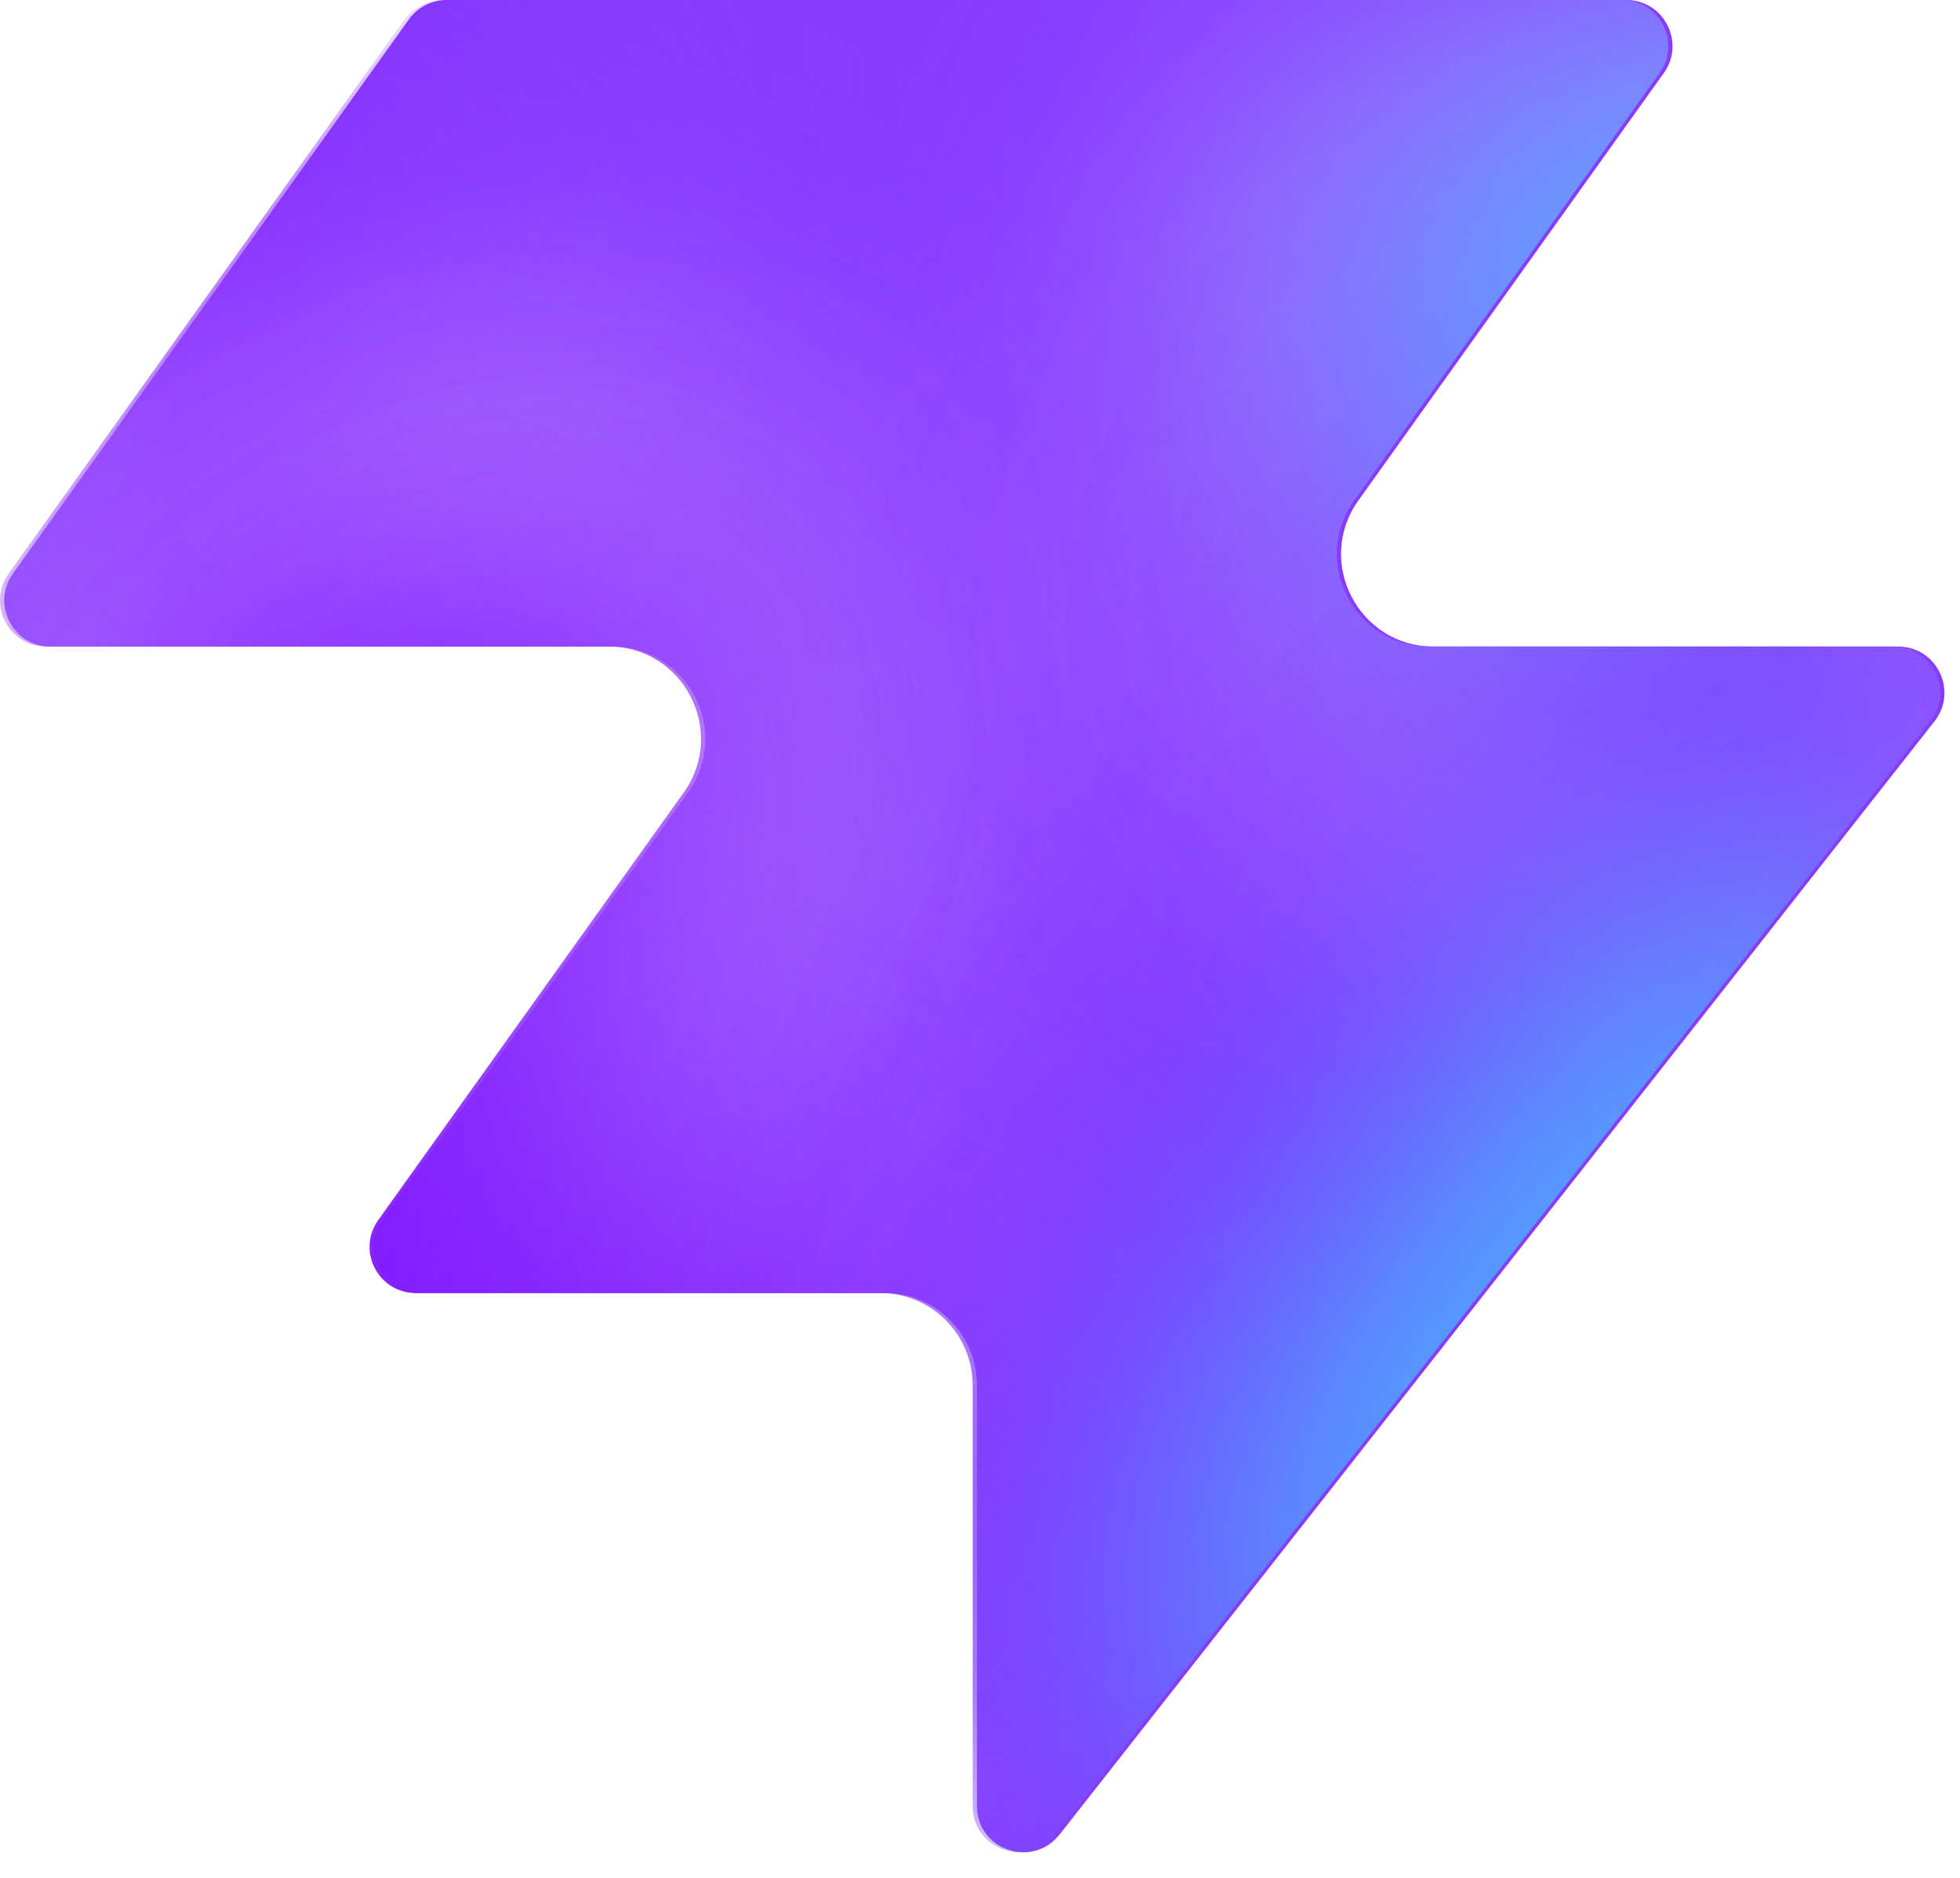
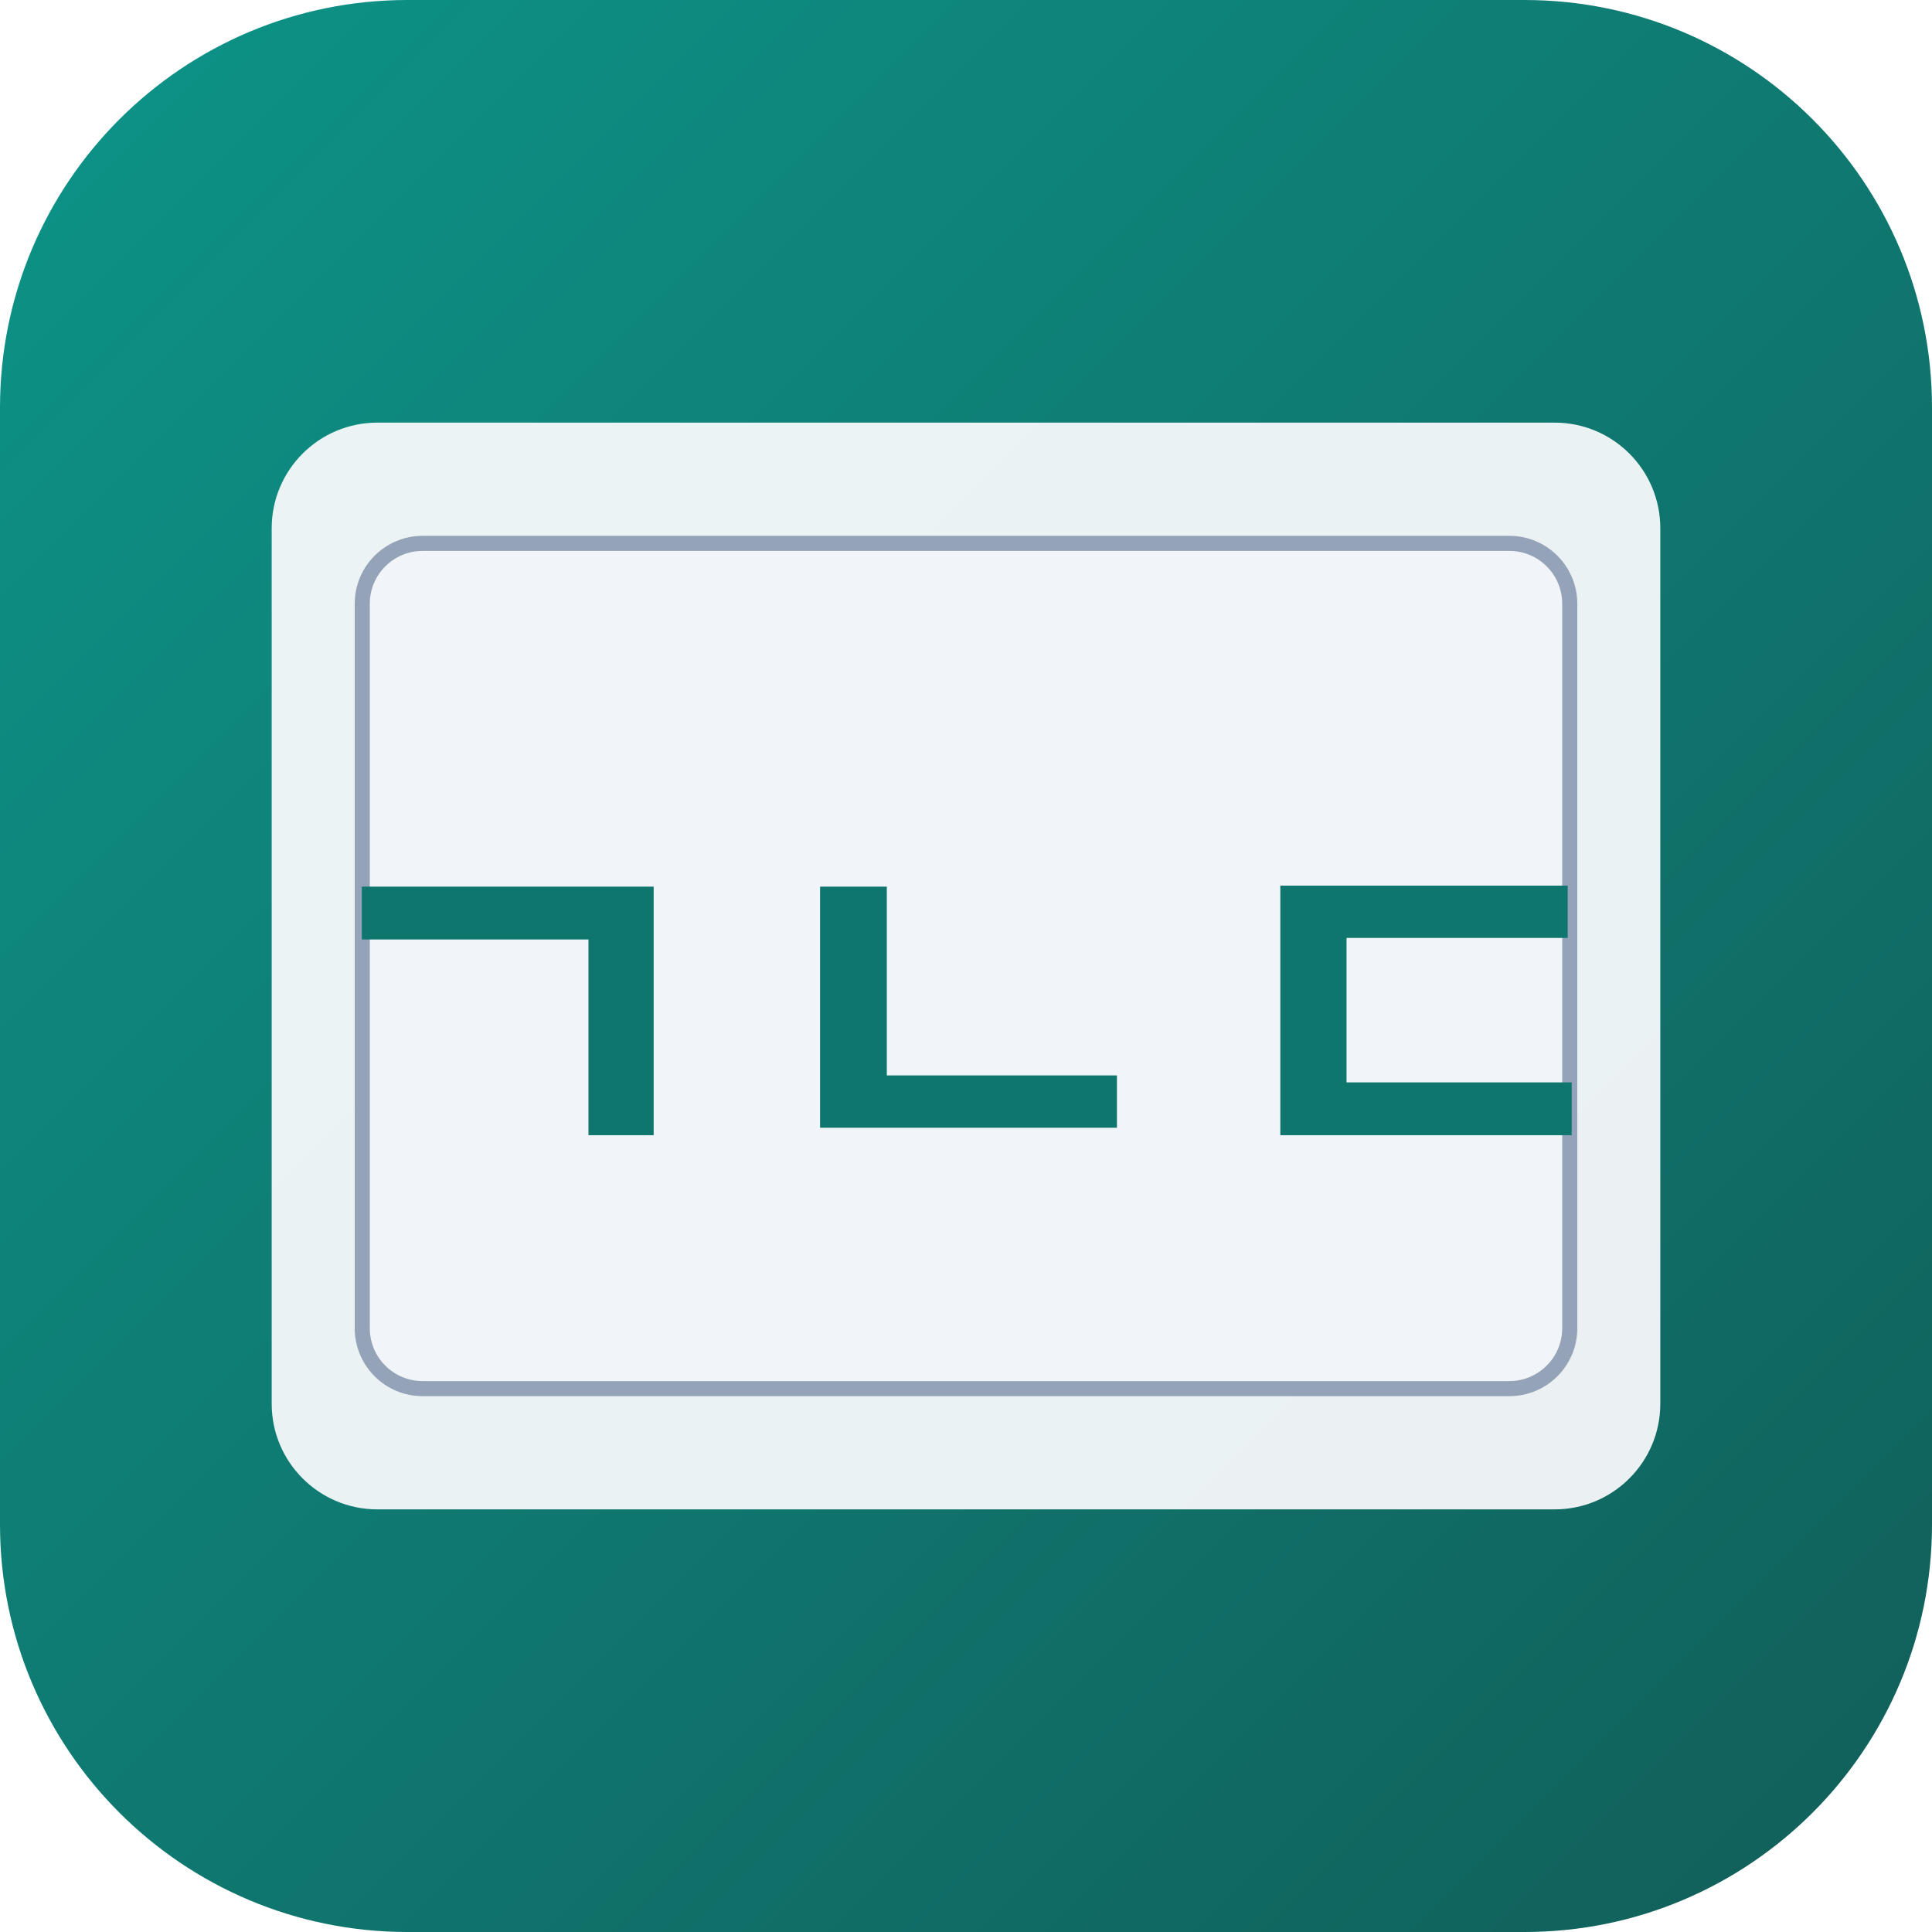
- <svg xmlns="http://www.w3.org/2000/svg" width="48" height="46" fill="none" viewBox="0 0 48 46">
-   <path fill="#863bff" d="M25.946 44.938c-.664.845-2.021.375-2.021-.698V33.937a2.26 2.26 0 0 0-2.262-2.262H10.287c-.92 0-1.456-1.04-.92-1.788l7.48-10.471c1.07-1.497 0-3.578-1.842-3.578H1.237c-.92 0-1.456-1.04-.92-1.788L10.013.474c.214-.297.556-.474.92-.474h28.894c.92 0 1.456 1.04.92 1.788l-7.48 10.471c-1.07 1.498 0 3.579 1.842 3.579h11.377c.943 0 1.473 1.088.89 1.83L25.947 44.94z" style="fill:#863bff;fill:color(display-p3 .525 .23 1);fill-opacity:1" />
-   <mask id="a" width="48" height="46" x="0" y="0" maskUnits="userSpaceOnUse" style="mask-type:alpha">
-     <path fill="#000" d="M25.842 44.938c-.664.844-2.021.375-2.021-.698V33.937a2.26 2.26 0 0 0-2.262-2.262H10.183c-.92 0-1.456-1.04-.92-1.788l7.48-10.471c1.07-1.498 0-3.579-1.842-3.579H1.133c-.92 0-1.456-1.04-.92-1.787L9.91.473c.214-.297.556-.474.92-.474h28.894c.92 0 1.456 1.04.92 1.788l-7.48 10.471c-1.07 1.498 0 3.578 1.842 3.578h11.377c.943 0 1.473 1.088.89 1.832L25.843 44.94z" style="fill:#000;fill-opacity:1" />
-   </mask>
-   <g mask="url(#a)">
-     <g filter="url(#b)">
-       <ellipse cx="5.508" cy="14.704" fill="#ede6ff" rx="5.508" ry="14.704" style="fill:#ede6ff;fill:color(display-p3 .927 .903 1);fill-opacity:1" transform="matrix(.00324 1 1 -.00324 -4.47 31.516)" />
-     </g>
-     <g filter="url(#c)">
-       <ellipse cx="10.399" cy="29.851" fill="#ede6ff" rx="10.399" ry="29.851" style="fill:#ede6ff;fill:color(display-p3 .927 .903 1);fill-opacity:1" transform="matrix(.00324 1 1 -.00324 -39.328 7.883)" />
-     </g>
-     <g filter="url(#d)">
-       <ellipse cx="5.508" cy="30.487" fill="#7e14ff" rx="5.508" ry="30.487" style="fill:#7e14ff;fill:color(display-p3 .492 .077 1);fill-opacity:1" transform="rotate(89.814 -25.913 -14.639)scale(1 -1)" />
-     </g>
-     <g filter="url(#e)">
-       <ellipse cx="5.508" cy="30.599" fill="#7e14ff" rx="5.508" ry="30.599" style="fill:#7e14ff;fill:color(display-p3 .492 .077 1);fill-opacity:1" transform="rotate(89.814 -32.644 -3.334)scale(1 -1)" />
-     </g>
-     <g filter="url(#f)">
-       <ellipse cx="5.508" cy="30.599" fill="#7e14ff" rx="5.508" ry="30.599" style="fill:#7e14ff;fill:color(display-p3 .492 .077 1);fill-opacity:1" transform="matrix(.00324 1 1 -.00324 -34.34 30.47)" />
-     </g>
-     <g filter="url(#g)">
-       <ellipse cx="14.072" cy="22.078" fill="#ede6ff" rx="14.072" ry="22.078" style="fill:#ede6ff;fill:color(display-p3 .927 .903 1);fill-opacity:1" transform="rotate(93.35 24.506 48.493)scale(-1 1)" />
-     </g>
-     <g filter="url(#h)">
-       <ellipse cx="3.47" cy="21.501" fill="#7e14ff" rx="3.47" ry="21.501" style="fill:#7e14ff;fill:color(display-p3 .492 .077 1);fill-opacity:1" transform="rotate(89.009 28.708 47.59)scale(-1 1)" />
-     </g>
-     <g filter="url(#i)">
-       <ellipse cx="3.47" cy="21.501" fill="#7e14ff" rx="3.47" ry="21.501" style="fill:#7e14ff;fill:color(display-p3 .492 .077 1);fill-opacity:1" transform="rotate(89.009 28.708 47.59)scale(-1 1)" />
-     </g>
-     <g filter="url(#j)">
-       <ellipse cx=".387" cy="8.972" fill="#7e14ff" rx="4.407" ry="29.108" style="fill:#7e14ff;fill:color(display-p3 .492 .077 1);fill-opacity:1" transform="rotate(39.51 .387 8.972)" />
-     </g>
-     <g filter="url(#k)">
-       <ellipse cx="47.523" cy="-6.092" fill="#7e14ff" rx="4.407" ry="29.108" style="fill:#7e14ff;fill:color(display-p3 .492 .077 1);fill-opacity:1" transform="rotate(37.892 47.523 -6.092)" />
-     </g>
-     <g filter="url(#l)">
-       <ellipse cx="41.412" cy="6.333" fill="#47bfff" rx="5.971" ry="9.665" style="fill:#47bfff;fill:color(display-p3 .28 .748 1);fill-opacity:1" transform="rotate(37.892 41.412 6.333)" />
-     </g>
-     <g filter="url(#m)">
-       <ellipse cx="-1.879" cy="38.332" fill="#7e14ff" rx="4.407" ry="29.108" style="fill:#7e14ff;fill:color(display-p3 .492 .077 1);fill-opacity:1" transform="rotate(37.892 -1.88 38.332)" />
-     </g>
-     <g filter="url(#n)">
-       <ellipse cx="-1.879" cy="38.332" fill="#7e14ff" rx="4.407" ry="29.108" style="fill:#7e14ff;fill:color(display-p3 .492 .077 1);fill-opacity:1" transform="rotate(37.892 -1.88 38.332)" />
-     </g>
-     <g filter="url(#o)">
-       <ellipse cx="35.651" cy="29.907" fill="#7e14ff" rx="4.407" ry="29.108" style="fill:#7e14ff;fill:color(display-p3 .492 .077 1);fill-opacity:1" transform="rotate(37.892 35.651 29.907)" />
-     </g>
-     <g filter="url(#p)">
-       <ellipse cx="38.418" cy="32.4" fill="#47bfff" rx="5.971" ry="15.297" style="fill:#47bfff;fill:color(display-p3 .28 .748 1);fill-opacity:1" transform="rotate(37.892 38.418 32.4)" />
-     </g>
-   </g>
+ <svg xmlns="http://www.w3.org/2000/svg" viewBox="0 0 512 512" fill="none">
  <defs>
-     <filter id="b" width="60.045" height="41.654" x="-19.77" y="16.149" color-interpolation-filters="sRGB" filterUnits="userSpaceOnUse">
-       <feFlood flood-opacity="0" result="BackgroundImageFix" />
-       <feBlend in="SourceGraphic" in2="BackgroundImageFix" result="shape" />
-       <feGaussianBlur result="effect1_foregroundBlur_2002_17158" stdDeviation="7.659" />
-     </filter>
-     <filter id="c" width="90.34" height="51.437" x="-54.613" y="-7.533" color-interpolation-filters="sRGB" filterUnits="userSpaceOnUse">
-       <feFlood flood-opacity="0" result="BackgroundImageFix" />
-       <feBlend in="SourceGraphic" in2="BackgroundImageFix" result="shape" />
-       <feGaussianBlur result="effect1_foregroundBlur_2002_17158" stdDeviation="7.659" />
-     </filter>
-     <filter id="d" width="79.355" height="29.4" x="-49.64" y="2.03" color-interpolation-filters="sRGB" filterUnits="userSpaceOnUse">
-       <feFlood flood-opacity="0" result="BackgroundImageFix" />
-       <feBlend in="SourceGraphic" in2="BackgroundImageFix" result="shape" />
-       <feGaussianBlur result="effect1_foregroundBlur_2002_17158" stdDeviation="4.596" />
-     </filter>
-     <filter id="e" width="79.579" height="29.4" x="-45.045" y="20.029" color-interpolation-filters="sRGB" filterUnits="userSpaceOnUse">
-       <feFlood flood-opacity="0" result="BackgroundImageFix" />
-       <feBlend in="SourceGraphic" in2="BackgroundImageFix" result="shape" />
-       <feGaussianBlur result="effect1_foregroundBlur_2002_17158" stdDeviation="4.596" />
-     </filter>
-     <filter id="f" width="79.579" height="29.4" x="-43.513" y="21.178" color-interpolation-filters="sRGB" filterUnits="userSpaceOnUse">
-       <feFlood flood-opacity="0" result="BackgroundImageFix" />
-       <feBlend in="SourceGraphic" in2="BackgroundImageFix" result="shape" />
-       <feGaussianBlur result="effect1_foregroundBlur_2002_17158" stdDeviation="4.596" />
-     </filter>
-     <filter id="g" width="74.749" height="58.852" x="15.756" y="-17.901" color-interpolation-filters="sRGB" filterUnits="userSpaceOnUse">
-       <feFlood flood-opacity="0" result="BackgroundImageFix" />
-       <feBlend in="SourceGraphic" in2="BackgroundImageFix" result="shape" />
-       <feGaussianBlur result="effect1_foregroundBlur_2002_17158" stdDeviation="7.659" />
-     </filter>
-     <filter id="h" width="61.377" height="25.362" x="23.548" y="2.284" color-interpolation-filters="sRGB" filterUnits="userSpaceOnUse">
-       <feFlood flood-opacity="0" result="BackgroundImageFix" />
-       <feBlend in="SourceGraphic" in2="BackgroundImageFix" result="shape" />
-       <feGaussianBlur result="effect1_foregroundBlur_2002_17158" stdDeviation="4.596" />
-     </filter>
-     <filter id="i" width="61.377" height="25.362" x="23.548" y="2.284" color-interpolation-filters="sRGB" filterUnits="userSpaceOnUse">
-       <feFlood flood-opacity="0" result="BackgroundImageFix" />
-       <feBlend in="SourceGraphic" in2="BackgroundImageFix" result="shape" />
-       <feGaussianBlur result="effect1_foregroundBlur_2002_17158" stdDeviation="4.596" />
-     </filter>
-     <filter id="j" width="56.045" height="63.649" x="-27.636" y="-22.853" color-interpolation-filters="sRGB" filterUnits="userSpaceOnUse">
-       <feFlood flood-opacity="0" result="BackgroundImageFix" />
-       <feBlend in="SourceGraphic" in2="BackgroundImageFix" result="shape" />
-       <feGaussianBlur result="effect1_foregroundBlur_2002_17158" stdDeviation="4.596" />
-     </filter>
-     <filter id="k" width="54.814" height="64.646" x="20.116" y="-38.415" color-interpolation-filters="sRGB" filterUnits="userSpaceOnUse">
-       <feFlood flood-opacity="0" result="BackgroundImageFix" />
-       <feBlend in="SourceGraphic" in2="BackgroundImageFix" result="shape" />
-       <feGaussianBlur result="effect1_foregroundBlur_2002_17158" stdDeviation="4.596" />
-     </filter>
-     <filter id="l" width="33.541" height="35.313" x="24.641" y="-11.323" color-interpolation-filters="sRGB" filterUnits="userSpaceOnUse">
-       <feFlood flood-opacity="0" result="BackgroundImageFix" />
-       <feBlend in="SourceGraphic" in2="BackgroundImageFix" result="shape" />
-       <feGaussianBlur result="effect1_foregroundBlur_2002_17158" stdDeviation="4.596" />
-     </filter>
-     <filter id="m" width="54.814" height="64.646" x="-29.286" y="6.009" color-interpolation-filters="sRGB" filterUnits="userSpaceOnUse">
-       <feFlood flood-opacity="0" result="BackgroundImageFix" />
-       <feBlend in="SourceGraphic" in2="BackgroundImageFix" result="shape" />
-       <feGaussianBlur result="effect1_foregroundBlur_2002_17158" stdDeviation="4.596" />
-     </filter>
-     <filter id="n" width="54.814" height="64.646" x="-29.286" y="6.009" color-interpolation-filters="sRGB" filterUnits="userSpaceOnUse">
-       <feFlood flood-opacity="0" result="BackgroundImageFix" />
-       <feBlend in="SourceGraphic" in2="BackgroundImageFix" result="shape" />
-       <feGaussianBlur result="effect1_foregroundBlur_2002_17158" stdDeviation="4.596" />
-     </filter>
-     <filter id="o" width="54.814" height="64.646" x="8.244" y="-2.416" color-interpolation-filters="sRGB" filterUnits="userSpaceOnUse">
-       <feFlood flood-opacity="0" result="BackgroundImageFix" />
-       <feBlend in="SourceGraphic" in2="BackgroundImageFix" result="shape" />
-       <feGaussianBlur result="effect1_foregroundBlur_2002_17158" stdDeviation="4.596" />
-     </filter>
-     <filter id="p" width="39.409" height="43.623" x="18.713" y="10.588" color-interpolation-filters="sRGB" filterUnits="userSpaceOnUse">
-       <feFlood flood-opacity="0" result="BackgroundImageFix" />
-       <feBlend in="SourceGraphic" in2="BackgroundImageFix" result="shape" />
-       <feGaussianBlur result="effect1_foregroundBlur_2002_17158" stdDeviation="4.596" />
-     </filter>
+     <linearGradient id="g" x1="0%" y1="0%" x2="100%" y2="100%">
+       <stop offset="0%" stop-color="#0d9488" />
+       <stop offset="100%" stop-color="#115e59" />
+     </linearGradient>
  </defs>
+   <rect width="512" height="512" rx="108" fill="url(#g)" />
+   <rect x="72" y="112" width="368" height="288" rx="28" fill="#f8fafc" fill-opacity="0.94" />
+   <rect x="96" y="144" width="320" height="224" rx="16" fill="#f1f5f9" stroke="#94a3b8" stroke-width="4" />
+   <text x="256" y="318" text-anchor="middle" font-size="132" font-weight="800" fill="#0f766e" font-family="Malgun Gothic, Apple SD Gothic Neo, AppleGothic, sans-serif">ㄱㄴㄷ</text>
</svg>
